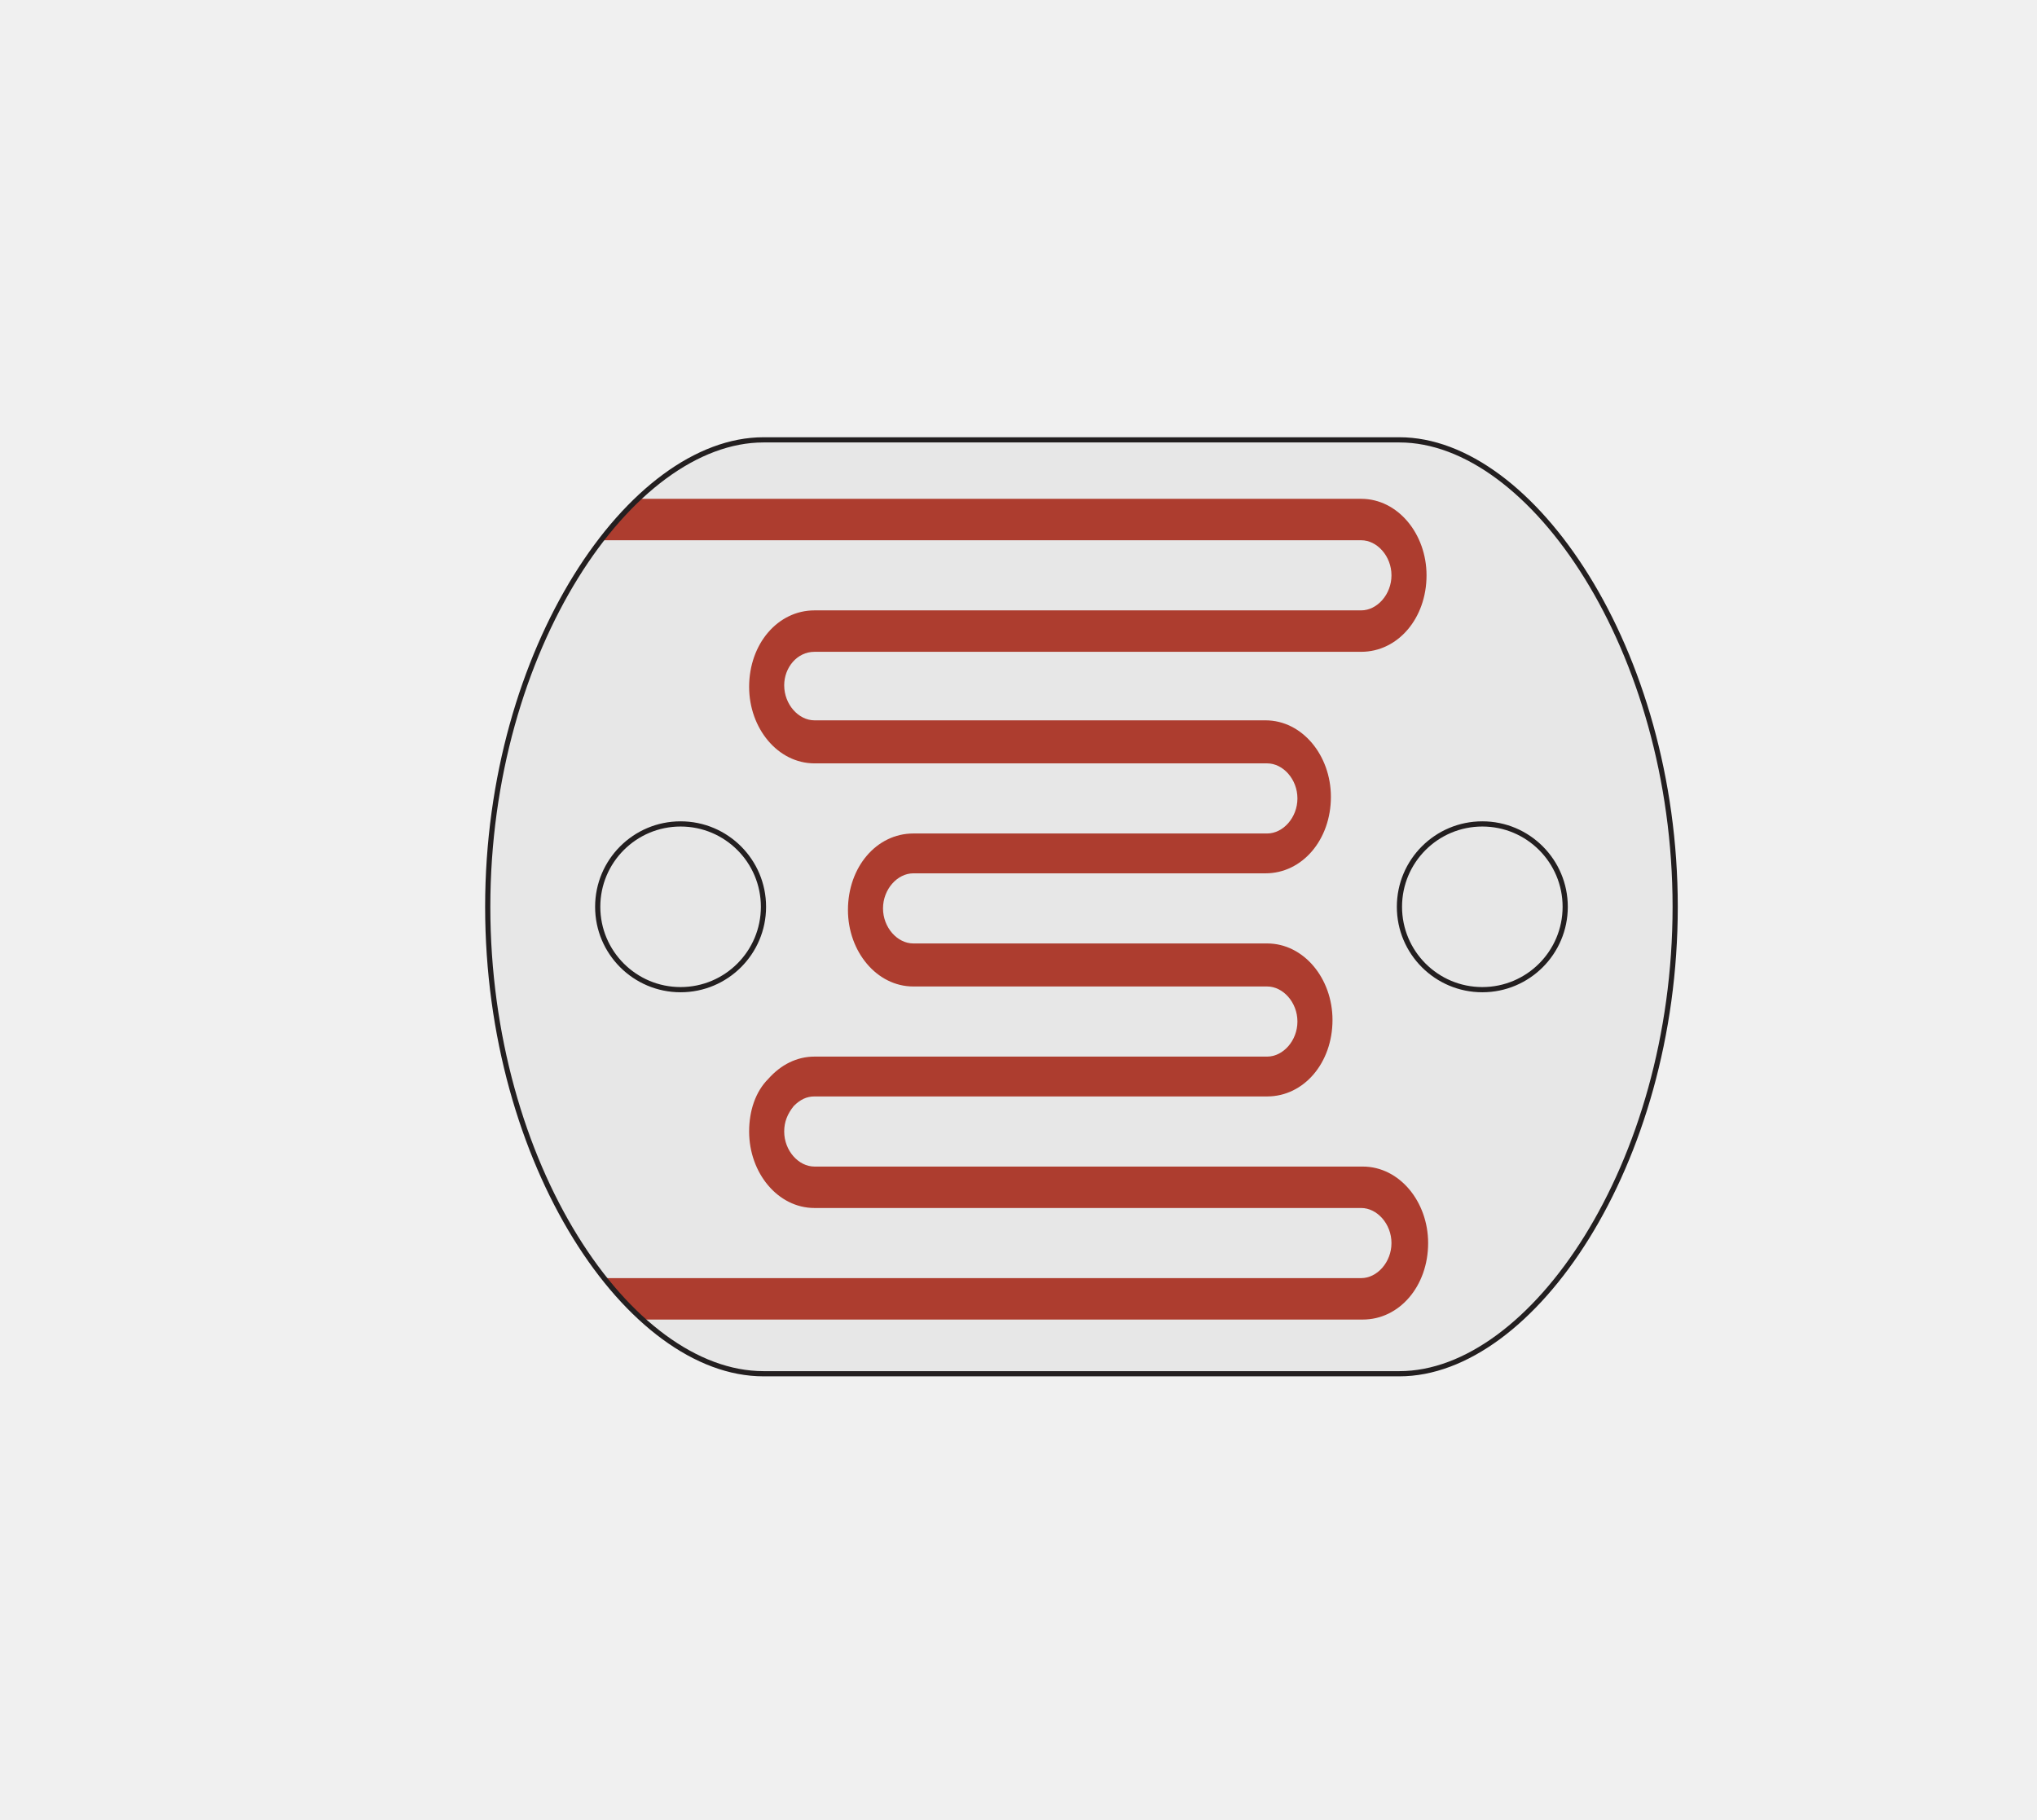
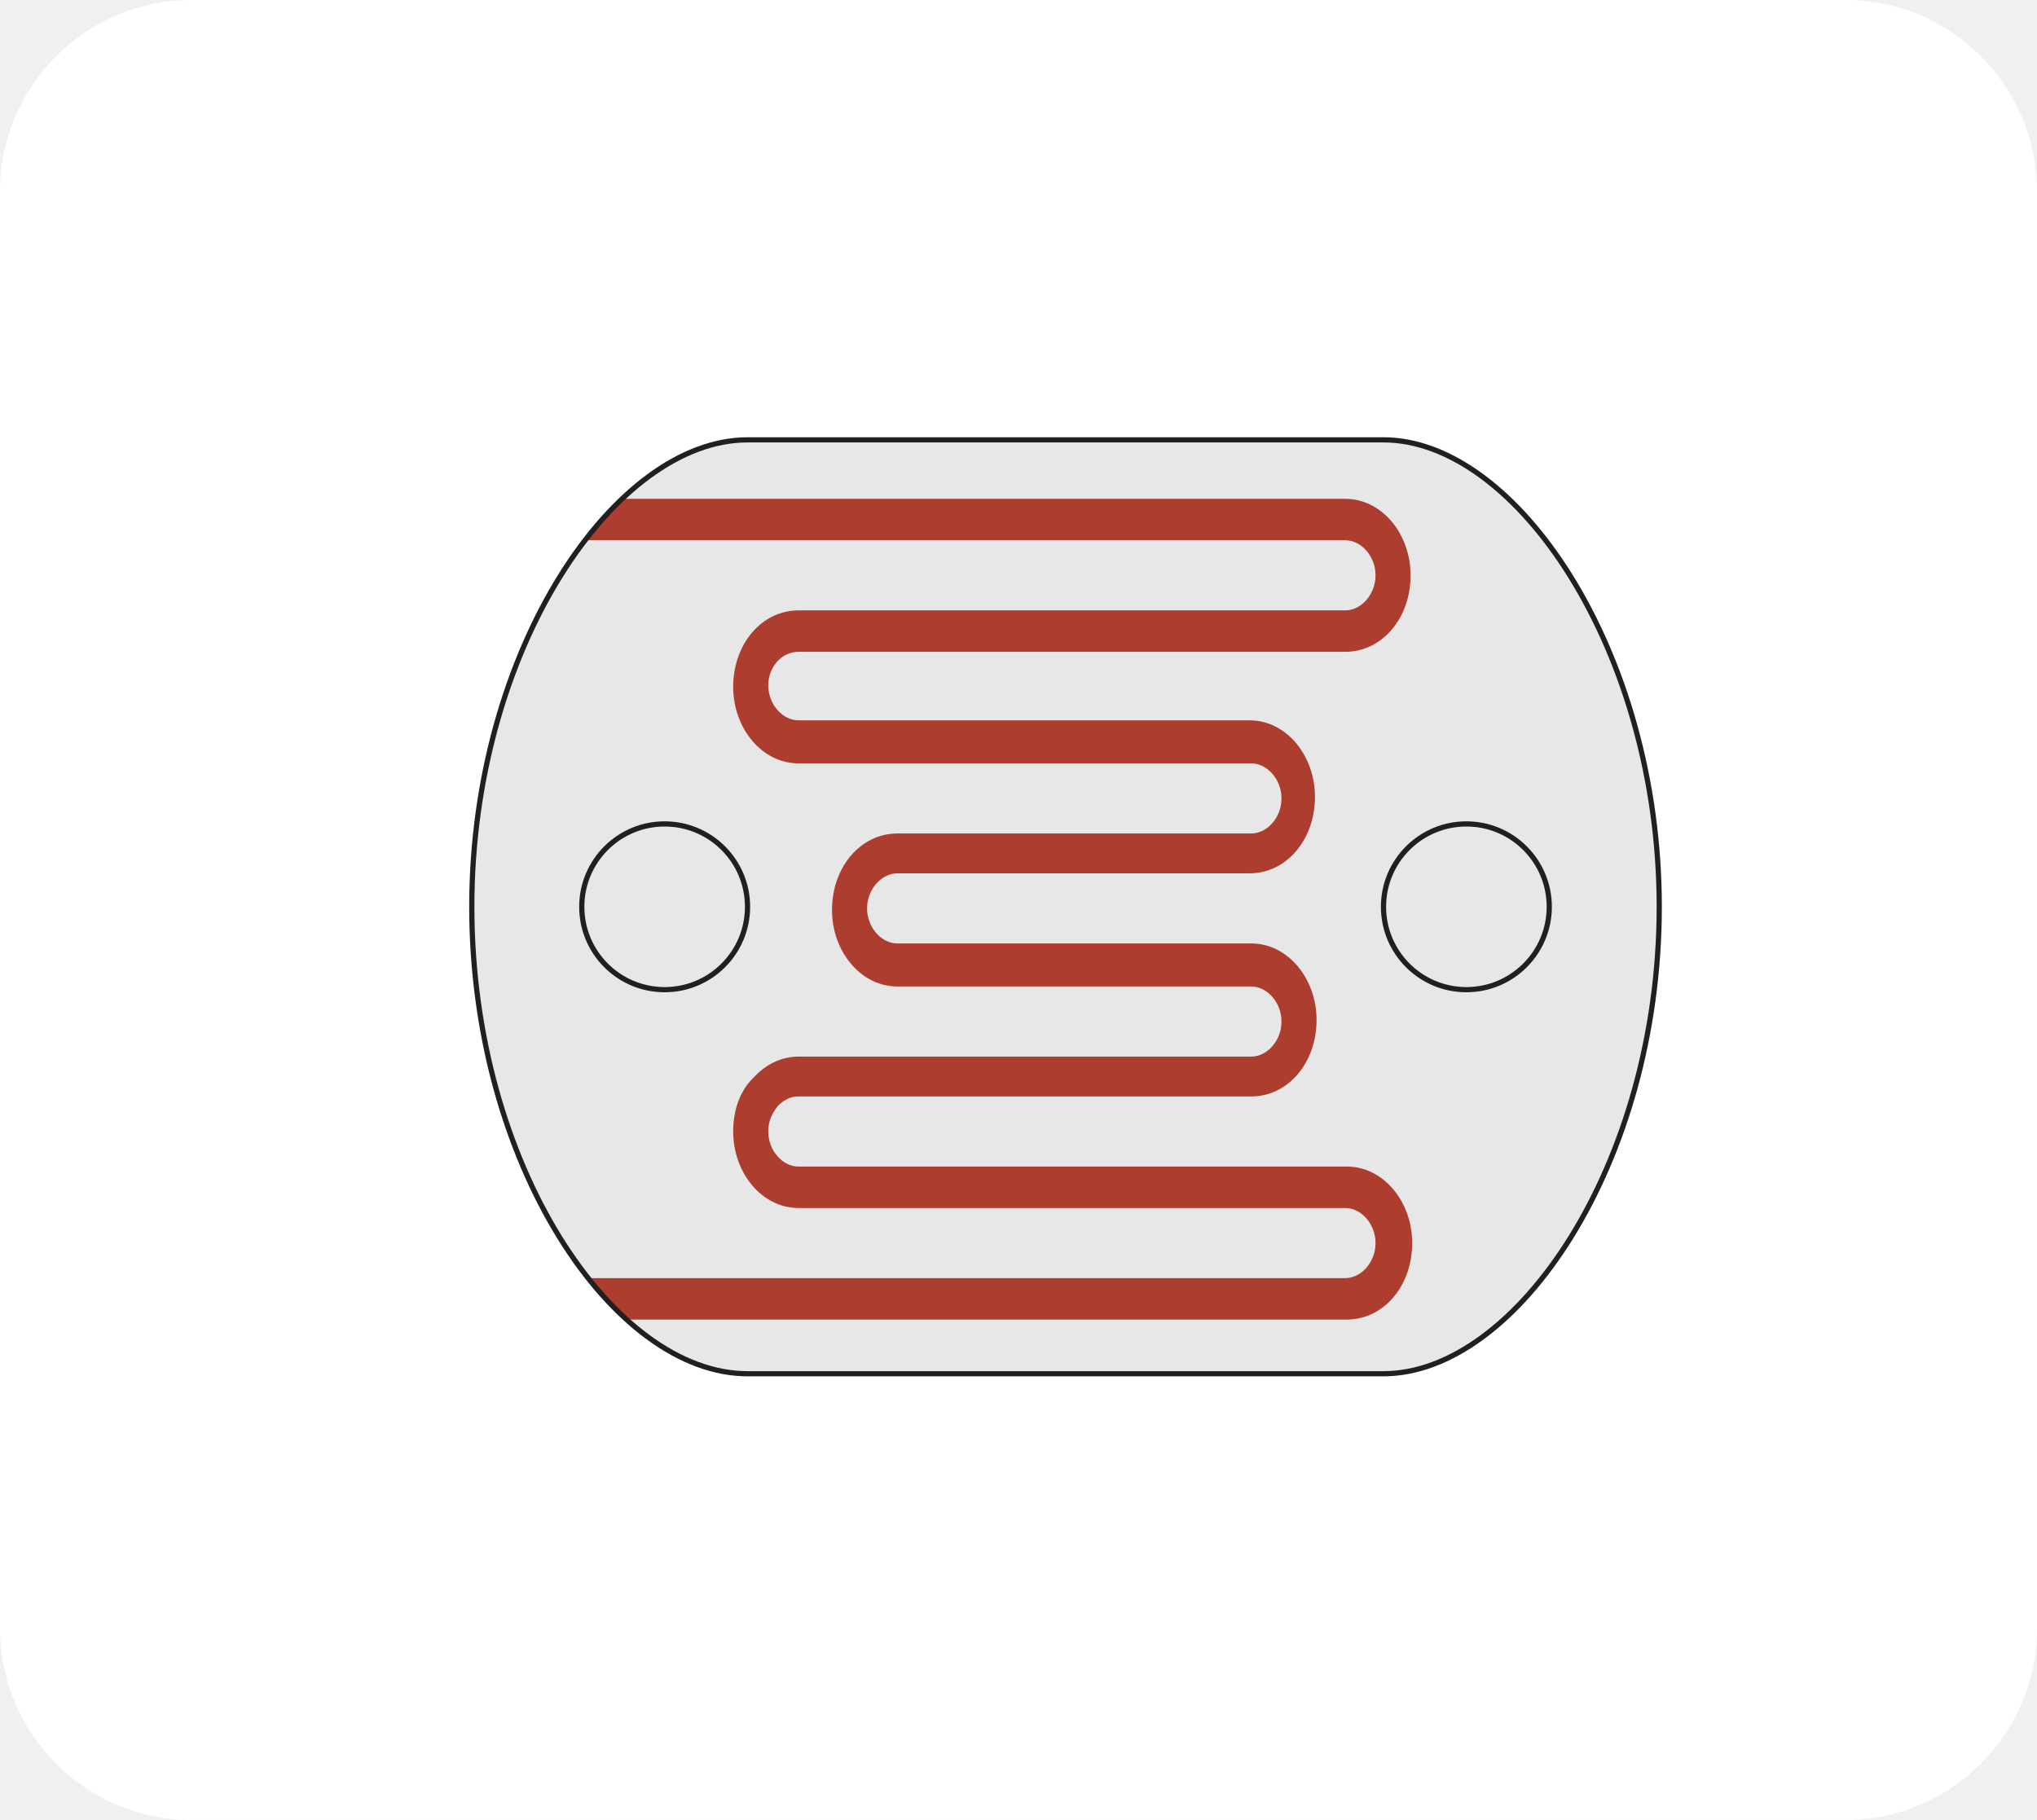
<svg xmlns="http://www.w3.org/2000/svg" xmlns:xlink="http://www.w3.org/1999/xlink" version="1.1" x="0px" y="0px" viewBox="0 0 127.8 114.2" enable-background="new 0 0 127.8 114.2" xml:space="preserve">
+   <g id="Rounded_Rect">
+     <path fill="#FFFFFF" d="M127.8,102.2c0,6.6-5.4,12-12,12H12c-6.6,0-12-5.4-12-12V12C0,5.4,5.4,0,12,0h103.8c6.6,0,12,5.4,12,12   V102.2z" />
+   </g>
  <g id="_x33_30R" display="none">
    <g display="inline">
      <g>
        <defs>
          <path id="SVGID_1_" d="M5.8,0C2.6,0,0,2.6,0,5.8v102.7c0,3.2,2.6,5.8,5.8,5.8H122c3.2,0,5.8-2.6,5.8-5.8V5.8      c0-3.2-2.6-5.8-5.8-5.8H5.8z" />
        </defs>
        <clipPath id="SVGID_2_">
          <use xlink:href="#SVGID_1_" overflow="visible" />
        </clipPath>
        <polygon clip-path="url(#SVGID_2_)" fill="#BDBEC0" points="147.2,-24.7 60.3,64.3 52.4,72.4 -14.5,140.9 -15.7,139.7 51.2,71.3      59.1,63.2 146.1,-25.8    " />
        <path clip-path="url(#SVGID_2_)" fill-rule="evenodd" clip-rule="evenodd" fill="#231F20" d="M66.9,52.3     c-0.1,0.2-0.3,0.3-0.4,0.5c-0.9,1.5-1.6,2.4-2.3,3.2c-0.7,0.7-1.6,1.4-3.1,2.4c-0.2,0.1-0.4,0.3-0.5,0.4c-1.1,1.1-1,2.8-0.3,3.5     l0.9,0.9c0.8,0.7,2.4,0.8,3.5-0.4c0.1-0.2,0.3-0.3,0.4-0.5c0.9-1.5,1.6-2.4,2.3-3.2c0.7-0.8,1.6-1.4,3.1-2.4     c0.2-0.1,0.4-0.3,0.5-0.4c1.1-1.1,1-2.8,0.3-3.5l-0.9-0.9c-0.4-0.4-1-0.6-1.7-0.5C68,51.5,67.4,51.8,66.9,52.3" />
        <path clip-path="url(#SVGID_2_)" fill-rule="evenodd" clip-rule="evenodd" fill="#F5C274" d="M70.4,56.5     c-2.8,1.8-3.7,2.8-5.5,5.6c-0.9,1.4-2.7,1.6-3.5,0.8l-0.9-0.9c-0.8-0.7-0.7-2.6,0.7-3.5c2.8-1.8,3.7-2.8,5.5-5.6     c0.9-1.4,2.7-1.6,3.5-0.8l0.9,0.9C71.9,53.7,71.8,55.6,70.4,56.5" />
      </g>
      <g>
        <defs>
          <path id="SVGID_3_" d="M66.7,52.9c-1.8,2.9-2.7,3.8-5.5,5.6c-1.4,0.9-1.5,2.8-0.7,3.5l0.9,0.9c0.8,0.7,2.6,0.6,3.5-0.8      c1.8-2.9,2.7-3.8,5.5-5.6c1.4-0.9,1.5-2.8,0.7-3.5l-0.9-0.9c-0.3-0.3-0.8-0.4-1.3-0.4C68.2,51.7,67.3,52.1,66.7,52.9" />
        </defs>
        <clipPath id="SVGID_4_">
          <use xlink:href="#SVGID_3_" overflow="visible" />
        </clipPath>
        <path clip-path="url(#SVGID_4_)" fill="#FF5000" d="M60.9,58.2c-0.2,0.2-0.2,0.5,0,0.7l3.6,3.6c0.2,0.2,0.5,0.2,0.7,0     c0.2-0.2,0.2-0.5,0-0.7l-3.6-3.6C61.4,58,61,58,60.9,58.2" />
        <path clip-path="url(#SVGID_4_)" fill="#FF5000" d="M62.8,57c-0.2,0.2-0.2,0.5,0,0.7l3,2.9c0.2,0.2,0.5,0.2,0.7,0     c0.2-0.2,0.2-0.5,0-0.7l-3-2.9C63.3,56.8,62.9,56.8,62.8,57" />
        <path clip-path="url(#SVGID_4_)" fill="#A75A29" d="M64.4,55.5c-0.2,0.2-0.2,0.5,0,0.7l2.8,2.7c0.2,0.2,0.5,0.2,0.7,0     c0.2-0.2,0.2-0.5,0-0.7l-2.8-2.7C64.9,55.3,64.6,55.3,64.4,55.5" />
        <path clip-path="url(#SVGID_4_)" fill="#BF9B4E" d="M66.9,52c-0.2,0.2-0.2,0.5,0,0.7l3.6,3.6c0.2,0.2,0.5,0.2,0.7,0     c0.2-0.2,0.2-0.5,0-0.7L67.6,52C67.4,51.8,67.1,51.8,66.9,52" />
      </g>
    </g>
  </g>
  <g id="_x31_0K" display="none">
    <g>
      <g>
        <defs>
          <path id="SVGID_5_" d="M5.8,0C2.6,0,0,2.6,0,5.8v102.7c0,3.2,2.6,5.8,5.8,5.8H122c3.2,0,5.8-2.6,5.8-5.8V5.8      c0-3.2-2.6-5.8-5.8-5.8H5.8z" />
        </defs>
        <clipPath id="SVGID_6_" display="inline">
          <use xlink:href="#SVGID_5_" overflow="visible" />
        </clipPath>
        <polygon display="inline" clip-path="url(#SVGID_6_)" fill="#BDBEC0" points="147.2,-24.7 60.3,64.3 52.4,72.4 -14.5,140.9      -15.7,139.7 51.2,71.3 59.1,63.2 146.1,-25.8    " />
        <path display="inline" clip-path="url(#SVGID_6_)" fill-rule="evenodd" clip-rule="evenodd" fill="#231F20" d="M66.9,52.3     c-0.1,0.2-0.3,0.3-0.4,0.5c-0.9,1.5-1.6,2.4-2.3,3.2c-0.7,0.7-1.6,1.4-3.1,2.4c-0.2,0.1-0.4,0.3-0.5,0.4c-1.1,1.1-1,2.8-0.3,3.5     l0.9,0.9c0.8,0.7,2.4,0.8,3.5-0.4c0.1-0.2,0.3-0.3,0.4-0.5c0.9-1.5,1.6-2.4,2.3-3.2c0.7-0.8,1.6-1.4,3.1-2.4     c0.2-0.1,0.4-0.3,0.5-0.4c1.1-1.1,1-2.8,0.3-3.5l-0.9-0.9c-0.4-0.4-1-0.6-1.7-0.5C68,51.5,67.4,51.8,66.9,52.3" />
        <path display="inline" clip-path="url(#SVGID_6_)" fill-rule="evenodd" clip-rule="evenodd" fill="#F5C274" d="M70.4,56.5     c-2.8,1.8-3.7,2.8-5.5,5.6c-0.9,1.4-2.7,1.6-3.5,0.8l-0.9-0.9c-0.8-0.7-0.7-2.6,0.7-3.5c2.8-1.8,3.7-2.8,5.5-5.6     c0.9-1.4,2.7-1.6,3.5-0.8l0.9,0.9C71.9,53.7,71.8,55.6,70.4,56.5" />
      </g>
      <g>
        <defs>
          <path id="SVGID_7_" d="M66.7,52.9c-1.8,2.9-2.7,3.8-5.5,5.6c-1.4,0.9-1.5,2.8-0.7,3.5l0.9,0.9c0.8,0.7,2.6,0.6,3.5-0.8      c1.8-2.9,2.7-3.8,5.5-5.6c1.4-0.9,1.5-2.8,0.7-3.5l-0.9-0.9c-0.3-0.3-0.8-0.4-1.3-0.4C68.2,51.7,67.3,52.1,66.7,52.9" />
        </defs>
        <clipPath id="SVGID_8_" display="inline">
          <use xlink:href="#SVGID_7_" overflow="visible" />
        </clipPath>
        <path display="inline" clip-path="url(#SVGID_8_)" fill="#FF5000" d="M60.9,58.2c-0.2,0.2-0.2,0.5,0,0.7l3.6,3.6     c0.2,0.2,0.5,0.2,0.7,0c0.2-0.2,0.2-0.5,0-0.7l-3.6-3.6C61.4,58,61,58,60.9,58.2" />
        <path display="inline" clip-path="url(#SVGID_8_)" fill="#FF5000" d="M62.8,57c-0.2,0.2-0.2,0.5,0,0.7l3,2.9     c0.2,0.2,0.5,0.2,0.7,0c0.2-0.2,0.2-0.5,0-0.7l-3-2.9C63.3,56.8,62.9,56.8,62.8,57" />
        <path display="inline" clip-path="url(#SVGID_8_)" fill="#A75A29" d="M64.4,55.5c-0.2,0.2-0.2,0.5,0,0.7l2.8,2.7     c0.2,0.2,0.5,0.2,0.7,0c0.2-0.2,0.2-0.5,0-0.7l-2.8-2.7C64.9,55.3,64.6,55.3,64.4,55.5" />
        <path display="inline" clip-path="url(#SVGID_8_)" fill="#BF9B4E" d="M66.9,52c-0.2,0.2-0.2,0.5,0,0.7l3.6,3.6     c0.2,0.2,0.5,0.2,0.7,0c0.2-0.2,0.2-0.5,0-0.7L67.6,52C67.4,51.8,67.1,51.8,66.9,52" />
      </g>
    </g>
    <g display="inline">
      <g>
        <defs>
          <path id="SVGID_9_" d="M5.8,0C2.6,0,0,2.6,0,5.8v102.7c0,3.2,2.6,5.8,5.8,5.8H122c3.2,0,5.8-2.6,5.8-5.8V5.8      c0-3.2-2.6-5.8-5.8-5.8H5.8z" />
        </defs>
        <clipPath id="SVGID_10_">
          <use xlink:href="#SVGID_9_" overflow="visible" />
        </clipPath>
        <polygon clip-path="url(#SVGID_10_)" fill="#BDBEC0" points="147.2,-24.7 60.3,64.3 52.4,72.4 -14.5,140.9 -15.7,139.7      51.2,71.3 59.1,63.2 146.1,-25.8    " />
        <path clip-path="url(#SVGID_10_)" fill-rule="evenodd" clip-rule="evenodd" fill="#231F20" d="M66.9,52.3     c-0.1,0.2-0.3,0.3-0.4,0.5c-0.9,1.5-1.6,2.4-2.3,3.2c-0.7,0.7-1.6,1.4-3.1,2.4c-0.2,0.1-0.4,0.3-0.5,0.4c-1.1,1.1-1,2.8-0.3,3.5     l0.9,0.9c0.8,0.7,2.4,0.8,3.5-0.4c0.1-0.2,0.3-0.3,0.4-0.5c0.9-1.5,1.6-2.4,2.3-3.2c0.7-0.8,1.6-1.4,3.1-2.4     c0.2-0.1,0.4-0.3,0.5-0.4c1.1-1.1,1-2.8,0.3-3.5l-0.9-0.9c-0.4-0.4-1-0.6-1.7-0.5C68,51.5,67.4,51.8,66.9,52.3" />
        <path clip-path="url(#SVGID_10_)" fill-rule="evenodd" clip-rule="evenodd" fill="#F5C274" d="M70.4,56.5     c-2.8,1.8-3.7,2.8-5.5,5.6c-0.9,1.4-2.7,1.6-3.5,0.8l-0.9-0.9c-0.8-0.7-0.7-2.6,0.7-3.5c2.8-1.8,3.7-2.8,5.5-5.6     c0.9-1.4,2.7-1.6,3.5-0.8l0.9,0.9C71.9,53.7,71.8,55.6,70.4,56.5" />
      </g>
      <g>
        <defs>
          <path id="SVGID_11_" d="M66.7,52.9c-1.8,2.9-2.7,3.8-5.5,5.6c-1.4,0.9-1.5,2.8-0.7,3.5l0.9,0.9c0.8,0.7,2.6,0.6,3.5-0.8      c1.8-2.9,2.7-3.8,5.5-5.6c1.4-0.9,1.5-2.8,0.7-3.5l-0.9-0.9c-0.3-0.3-0.8-0.4-1.3-0.4C68.2,51.7,67.3,52.1,66.7,52.9" />
        </defs>
        <clipPath id="SVGID_12_">
          <use xlink:href="#SVGID_11_" overflow="visible" />
        </clipPath>
        <path clip-path="url(#SVGID_12_)" fill="#A75A29" d="M60.9,58.2c-0.2,0.2-0.2,0.5,0,0.7l3.6,3.6c0.2,0.2,0.5,0.2,0.7,0     c0.2-0.2,0.2-0.5,0-0.7l-3.6-3.6C61.4,58,61,58,60.9,58.2" />
        <path clip-path="url(#SVGID_12_)" fill="#231F20" d="M62.8,57c-0.2,0.2-0.2,0.5,0,0.7l3,2.9c0.2,0.2,0.5,0.2,0.7,0     c0.2-0.2,0.2-0.5,0-0.7l-3-2.9C63.3,56.8,62.9,56.8,62.8,57" />
        <path clip-path="url(#SVGID_12_)" fill="#FF5000" d="M64.4,55.5c-0.2,0.2-0.2,0.5,0,0.7l2.8,2.7c0.2,0.2,0.5,0.2,0.7,0     c0.2-0.2,0.2-0.5,0-0.7l-2.8-2.7C64.9,55.3,64.6,55.3,64.4,55.5" />
        <path clip-path="url(#SVGID_12_)" fill="#BF9B4E" d="M66.9,52c-0.2,0.2-0.2,0.5,0,0.7l3.6,3.6c0.2,0.2,0.5,0.2,0.7,0     c0.2-0.2,0.2-0.5,0-0.7L67.6,52C67.4,51.8,67.1,51.8,66.9,52" />
      </g>
    </g>
  </g>
  <g id="LDR">
    <g>
-       <path fill="#E7E7E7" d="M87.8,27.6H47.9c-8.3,0-17.3,13.1-17.3,29.3c0,16.2,8.9,29.3,17.3,29.3h39.9c8.3,0,17.3-13.1,17.3-29.3    C105.1,40.8,96.1,27.6,87.8,27.6" />
-       <path fill="#E7E7E7" d="M37.6,56.9c0-2.8,2.3-5.2,5.2-5.2s5.2,2.3,5.2,5.2c0,2.8-2.3,5.2-5.2,5.2S37.6,59.8,37.6,56.9" />
-       <circle fill="none" stroke="#231F20" stroke-width="0.326" stroke-miterlimit="10" cx="42.7" cy="56.9" r="5.2" />
-       <path fill="#E7E7E7" d="M87.8,56.9c0-2.8,2.3-5.2,5.2-5.2c2.8,0,5.2,2.3,5.2,5.2c0,2.8-2.3,5.2-5.2,5.2    C90.1,62.1,87.8,59.8,87.8,56.9" />
-       <circle fill="none" stroke="#231F20" stroke-width="0.326" stroke-miterlimit="10" cx="93" cy="56.9" r="5.2" />
-       <path fill="#AD3D2F" d="M51.1,40.9h1.8h31.9h0.6c2.3,0,4.1-2.1,4.1-4.8c0-2.6-1.8-4.8-4.1-4.8H40c-0.8,0.8-1.6,1.6-2.3,2.6h47.7    c1,0,1.9,1,1.9,2.2c0,1.2-0.9,2.2-1.9,2.2h-0.6H52.9h-1.8c-2.3,0-4.1,2.1-4.1,4.8c0,2.6,1.8,4.8,4.1,4.8h1.5h26.3h0.6    c1,0,1.9,1,1.9,2.2c0,1.2-0.9,2.2-1.9,2.2h-0.6H57.3c-2.3,0-4.1,2.1-4.1,4.8c0,2.6,1.8,4.8,4.1,4.8h2h19.6h0.6c1,0,1.9,1,1.9,2.2    c0,1.2-0.9,2.2-1.9,2.2h-0.6h-26h-1.8c-1.1,0-2.1,0.5-2.9,1.4C47.4,68.5,47,69.7,47,71c0,2.6,1.8,4.8,4.1,4.8h1.8h31.9h0.6    c1,0,1.9,1,1.9,2.2c0,1.2-0.9,2.2-1.9,2.2h-2.8H60.8H37.9c0.8,1,1.5,1.8,2.4,2.6h20.6h21.8h2.8c2.3,0,4.1-2.1,4.1-4.8    c0-2.6-1.8-4.8-4.1-4.8h-0.6H52.9h-1.8c-1,0-1.9-1-1.9-2.2c0-0.6,0.2-1.1,0.6-1.6c0.4-0.4,0.8-0.6,1.3-0.6h1.8h26h0.6    c2.3,0,4.1-2.1,4.1-4.8c0-2.6-1.8-4.8-4.1-4.8h-0.6H59.3h-2c-1,0-1.9-1-1.9-2.2c0-1.2,0.9-2.2,1.9-2.2H59l20.4,0    c2.3,0,4.1-2.1,4.1-4.8c0-2.6-1.8-4.8-4.1-4.8h-0.6H52.6h-1.5c-1,0-1.9-1-1.9-2.2C49.2,41.9,50,40.9,51.1,40.9" />
-       <path fill="none" stroke="#231F20" stroke-width="0.326" stroke-miterlimit="10" d="M87.8,27.6H47.9c-8.3,0-17.3,13.1-17.3,29.3    c0,16.2,8.9,29.3,17.3,29.3h39.9c8.3,0,17.3-13.1,17.3-29.3C105.1,40.8,96.1,27.6,87.8,27.6z" />
+       <path fill="#E7E7E7" d="M86.8,27.6H46.9c-8.3,0-17.3,13.1-17.3,29.3c0,16.2,8.9,29.3,17.3,29.3h39.9c8.3,0,17.3-13.1,17.3-29.3    C104.1,40.8,95.1,27.6,86.8,27.6" />
+       <path fill="#E7E7E7" d="M36.6,56.9c0-2.8,2.3-5.2,5.2-5.2s5.2,2.3,5.2,5.2c0,2.8-2.3,5.2-5.2,5.2S36.6,59.8,36.6,56.9" />
+       <circle fill="none" stroke="#231F20" stroke-width="0.326" stroke-miterlimit="10" cx="41.7" cy="56.9" r="5.2" />
+       <path fill="#E7E7E7" d="M86.8,56.9c0-2.8,2.3-5.2,5.2-5.2c2.8,0,5.2,2.3,5.2,5.2c0,2.8-2.3,5.2-5.2,5.2    C89.1,62.1,86.8,59.8,86.8,56.9" />
+       <circle fill="none" stroke="#231F20" stroke-width="0.326" stroke-miterlimit="10" cx="92" cy="56.9" r="5.2" />
+       <path fill="#AD3D2F" d="M50.1,40.9h1.8h31.9h0.6c2.3,0,4.1-2.1,4.1-4.8c0-2.6-1.8-4.8-4.1-4.8H39c-0.8,0.8-1.6,1.6-2.3,2.6h47.7    c1,0,1.9,1,1.9,2.2c0,1.2-0.9,2.2-1.9,2.2h-0.6H51.9h-1.8c-2.3,0-4.1,2.1-4.1,4.8c0,2.6,1.8,4.8,4.1,4.8h1.5h26.3h0.6    c1,0,1.9,1,1.9,2.2c0,1.2-0.9,2.2-1.9,2.2h-0.6H56.3c-2.3,0-4.1,2.1-4.1,4.8c0,2.6,1.8,4.8,4.1,4.8h2h19.6h0.6c1,0,1.9,1,1.9,2.2    c0,1.2-0.9,2.2-1.9,2.2h-0.6h-26h-1.8c-1.1,0-2.1,0.5-2.9,1.4C46.4,68.5,46,69.7,46,71c0,2.6,1.8,4.8,4.1,4.8h1.8h31.9h0.6    c1,0,1.9,1,1.9,2.2c0,1.2-0.9,2.2-1.9,2.2h-2.8H59.8H36.9c0.8,1,1.5,1.8,2.4,2.6h20.6h21.8h2.8c2.3,0,4.1-2.1,4.1-4.8    c0-2.6-1.8-4.8-4.1-4.8h-0.6H51.9h-1.8c-1,0-1.9-1-1.9-2.2c0-0.6,0.2-1.1,0.6-1.6c0.4-0.4,0.8-0.6,1.3-0.6h1.8h26h0.6    c2.3,0,4.1-2.1,4.1-4.8c0-2.6-1.8-4.8-4.1-4.8h-0.6H58.3h-2c-1,0-1.9-1-1.9-2.2c0-1.2,0.9-2.2,1.9-2.2H58l20.4,0    c2.3,0,4.1-2.1,4.1-4.8c0-2.6-1.8-4.8-4.1-4.8h-0.6H51.6h-1.5c-1,0-1.9-1-1.9-2.2C48.2,41.9,49,40.9,50.1,40.9" />
+       <path fill="none" stroke="#231F20" stroke-width="0.326" stroke-miterlimit="10" d="M86.8,27.6H46.9c-8.3,0-17.3,13.1-17.3,29.3    c0,16.2,8.9,29.3,17.3,29.3h39.9c8.3,0,17.3-13.1,17.3-29.3C104.1,40.8,95.1,27.6,86.8,27.6z" />
+     </g>
+   </g>
+   <g id="LDR_pins" display="none">
+     <rect x="45.5" y="4.4" display="inline" fill="#A3A2A2" width="2.8" height="23.3" />
+     <rect x="84" y="4.4" display="inline" fill="#A3A2A2" width="2.8" height="23.3" />
+   </g>
+   <g id="LDR_copy" display="none">
+     <g display="inline">
+       <path fill="#E7E7E7" d="M86.8,27.6H46.9c-8.3,0-17.3,13.1-17.3,29.3c0,16.2,8.9,29.3,17.3,29.3h39.9c8.3,0,17.3-13.1,17.3-29.3    C104.1,40.8,95.1,27.6,86.8,27.6" />
+       <path fill="#E7E7E7" d="M36.6,56.9c0-2.8,2.3-5.2,5.2-5.2s5.2,2.3,5.2,5.2c0,2.8-2.3,5.2-5.2,5.2S36.6,59.8,36.6,56.9" />
+       <circle fill="none" stroke="#231F20" stroke-width="0.326" stroke-miterlimit="10" cx="41.7" cy="56.9" r="5.2" />
+       <path fill="#E7E7E7" d="M86.8,56.9c0-2.8,2.3-5.2,5.2-5.2c2.8,0,5.2,2.3,5.2,5.2c0,2.8-2.3,5.2-5.2,5.2    C89.1,62.1,86.8,59.8,86.8,56.9" />
+       <circle fill="none" stroke="#231F20" stroke-width="0.326" stroke-miterlimit="10" cx="92" cy="56.9" r="5.2" />
+       <path fill="#AD3D2F" d="M50.1,40.9h1.8h31.9h0.6c2.3,0,4.1-2.1,4.1-4.8c0-2.6-1.8-4.8-4.1-4.8H39c-0.8,0.8-1.6,1.6-2.3,2.6h47.7    c1,0,1.9,1,1.9,2.2c0,1.2-0.9,2.2-1.9,2.2h-0.6H51.9h-1.8c-2.3,0-4.1,2.1-4.1,4.8c0,2.6,1.8,4.8,4.1,4.8h1.5h26.3h0.6    c1,0,1.9,1,1.9,2.2c0,1.2-0.9,2.2-1.9,2.2h-0.6H56.3c-2.3,0-4.1,2.1-4.1,4.8c0,2.6,1.8,4.8,4.1,4.8h2h19.6h0.6c1,0,1.9,1,1.9,2.2    c0,1.2-0.9,2.2-1.9,2.2h-0.6h-26h-1.8c-1.1,0-2.1,0.5-2.9,1.4C46.4,68.5,46,69.7,46,71c0,2.6,1.8,4.8,4.1,4.8h1.8h31.9h0.6    c1,0,1.9,1,1.9,2.2c0,1.2-0.9,2.2-1.9,2.2h-2.8H59.8H36.9c0.8,1,1.5,1.8,2.4,2.6h20.6h21.8h2.8c2.3,0,4.1-2.1,4.1-4.8    c0-2.6-1.8-4.8-4.1-4.8h-0.6H51.9h-1.8c-1,0-1.9-1-1.9-2.2c0-0.6,0.2-1.1,0.6-1.6c0.4-0.4,0.8-0.6,1.3-0.6h1.8h26h0.6    c2.3,0,4.1-2.1,4.1-4.8c0-2.6-1.8-4.8-4.1-4.8h-0.6H58.3h-2c-1,0-1.9-1-1.9-2.2c0-1.2,0.9-2.2,1.9-2.2H58l20.4,0    c2.3,0,4.1-2.1,4.1-4.8c0-2.6-1.8-4.8-4.1-4.8h-0.6H51.6h-1.5c-1,0-1.9-1-1.9-2.2C48.2,41.9,49,40.9,50.1,40.9" />
+       <path fill="none" stroke="#231F20" stroke-width="0.326" stroke-miterlimit="10" d="M86.8,27.6H46.9c-8.3,0-17.3,13.1-17.3,29.3    c0,16.2,8.9,29.3,17.3,29.3h39.9c8.3,0,17.3-13.1,17.3-29.3C104.1,40.8,95.1,27.6,86.8,27.6z" />
    </g>
  </g>
</svg>
